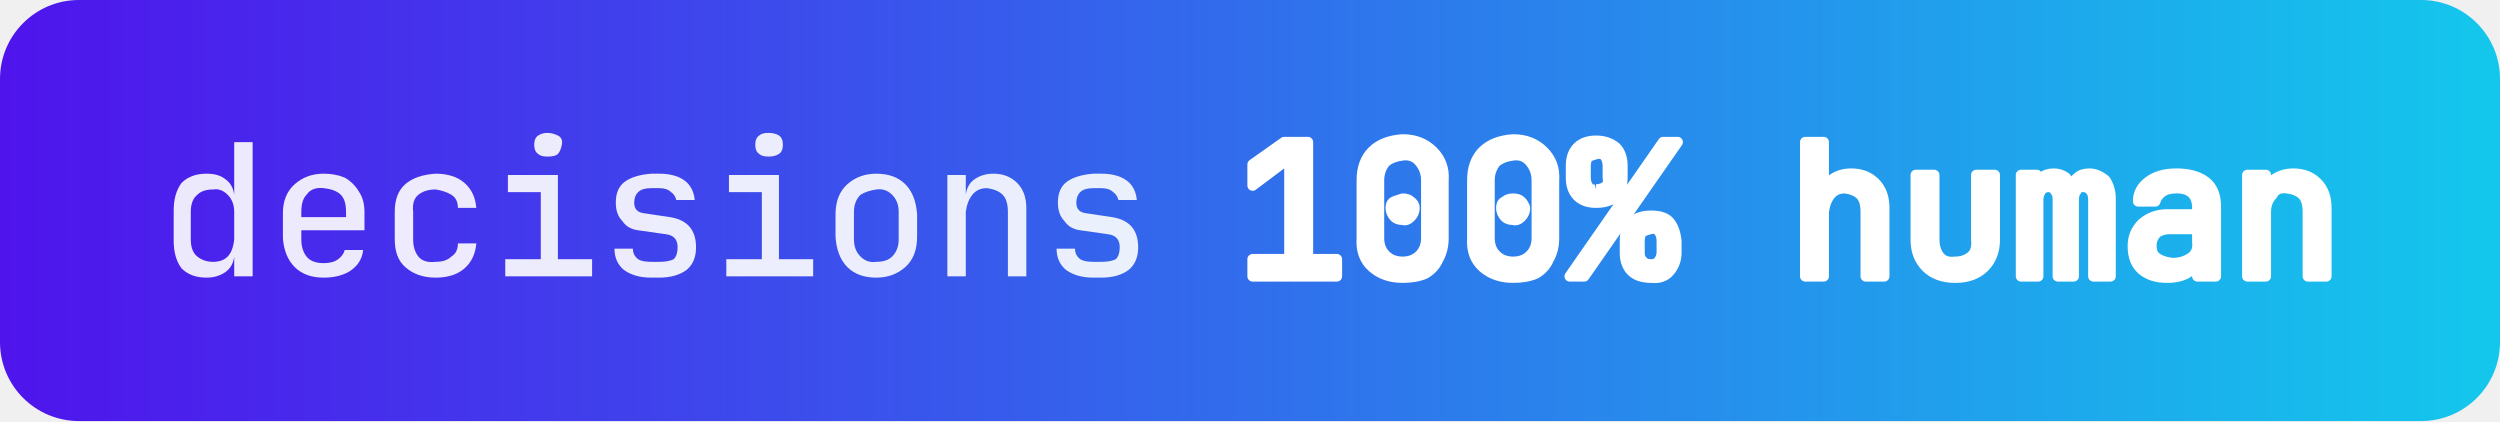
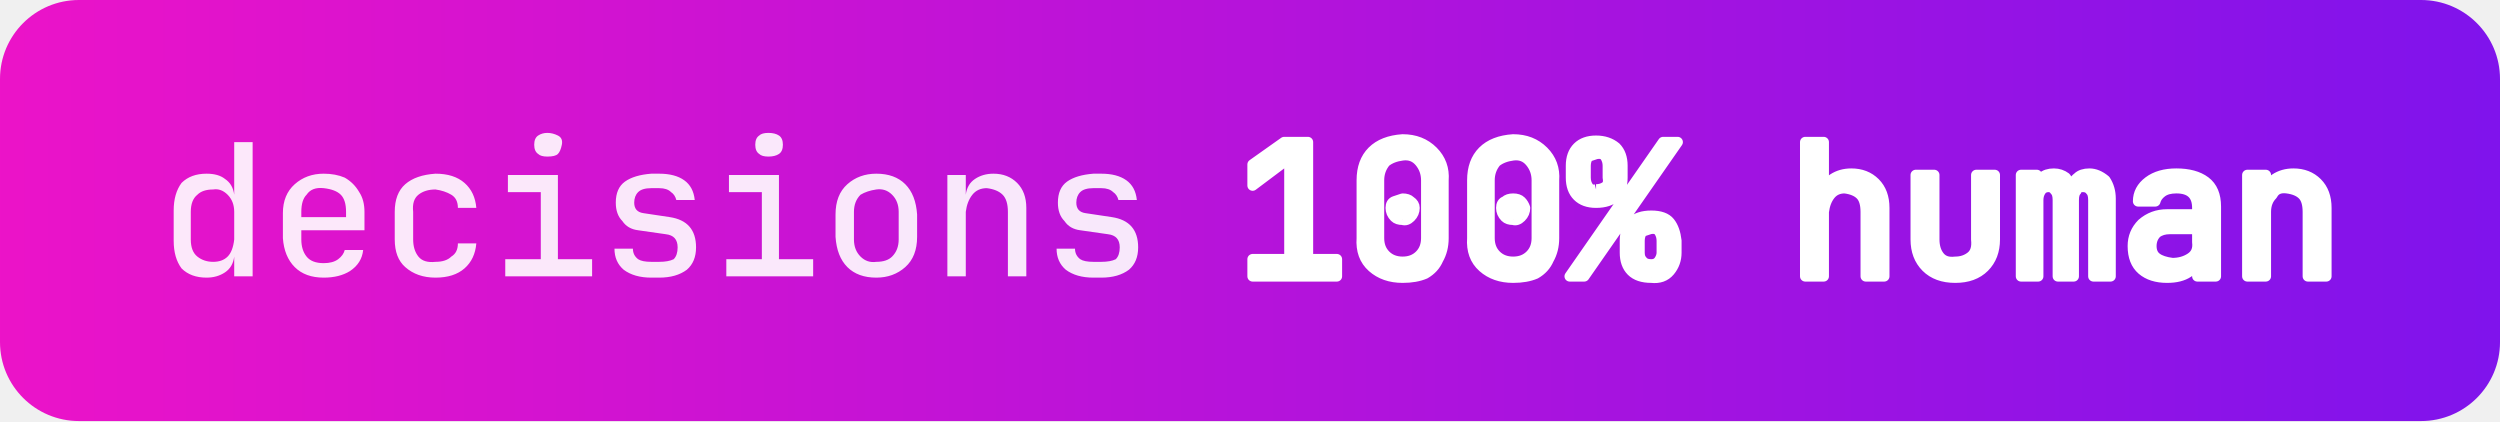
<svg xmlns="http://www.w3.org/2000/svg" width="190" height="32" viewBox="0 0 190 32">
  <defs>
    <pattern id="satori_pattern_id_0" width="1" height="1" x="0" y="0" patternUnits="objectBoundingBox">
      <linearGradient id="satori_biid_0" x1="0" x2="1" y1="0" y2="0" spreadMethod="pad">
-         <stop offset="0%" stop-color="#4f13ec" />
-         <stop offset="100%" stop-color="#13c8ec" />
+         <stop offset="0%" stop-color="#ec13c8" />
+         <stop offset="100%" stop-color="#7f13ec" />
      </linearGradient>
      <path fill="url(#satori_biid_0)" d="M0 0H190V32H0z" />
    </pattern>
  </defs>
  <path fill="url(#satori_pattern_id_0)" d="M6 0H184A6 6 0 0 1 190 6V26A6 6 0 0 1 184 32H6A6 6 0 0 1 0 26V6A6 6 0 0 1 6 0" />
  <g>
    <path fill="#fff" fill-opacity=".9" d="M15.7 21.1Q14.5 21.1 13.8 20.4 13.2 19.6 13.2 18.3V16Q13.2 14.7 13.8 13.9 14.5 13.2 15.7 13.2 16.6 13.2 17.1 13.6 17.7 14 17.8 14.8V10.8H19.2V21H17.8V19.5Q17.7 20.3 17.1 20.7T15.7 21.1M16.2 19.9Q16.9 19.9 17.3 19.5T17.8 18.2V16.1Q17.8 15.3 17.3 14.8T16.2 14.4Q15.4 14.4 15 14.8 14.5 15.2 14.5 16.1V18.2Q14.5 19.1 15 19.5T16.2 19.9M24.6 21.1Q23.2 21.1 22.4 20.3T21.5 18.1V16.2Q21.5 14.8 22.4 14T24.6 13.2Q25.5 13.2 26.2 13.5 26.9 13.9 27.3 14.6 27.7 15.2 27.7 16.1V17.5H22.9V18.2Q22.9 19 23.3 19.5T24.6 20Q25.3 20 25.7 19.7T26.2 19H27.6Q27.5 20 26.6 20.6 25.8 21.1 24.6 21.1M22.9 16.1V16.5H26.3V16.1Q26.3 15.2 25.9 14.8T24.6 14.3 23.3 14.8Q22.9 15.2 22.9 16.1M33.1 21.1Q31.7 21.1 30.8 20.3 30 19.6 30 18.2V16.1Q30 14.7 30.8 14T33.1 13.2Q34.5 13.2 35.3 13.9T36.2 15.8H34.8Q34.8 15.1 34.3 14.8T33.1 14.4Q32.3 14.4 31.8 14.8T31.4 16.1V18.2Q31.4 19 31.8 19.5T33.1 19.9Q33.9 19.9 34.3 19.5 34.8 19.2 34.8 18.5H36.2Q36.1 19.7 35.3 20.4T33.1 21.1M45 21H38.4V19.7H41.1V14.6H38.6V13.3H42.4V19.7H45zM41.6 11.9Q41.1 11.9 40.9 11.7 40.6 11.5 40.6 11T40.9 10.3 41.6 10.1 42.4 10.3 42.7 11 42.4 11.7 41.6 11.9M50.1 21.1H49.5Q48.2 21.1 47.4 20.5 46.7 19.9 46.7 18.9H48.1Q48.1 19.4 48.5 19.7 48.8 19.9 49.5 19.9H50.1Q50.8 19.9 51.2 19.7 51.5 19.4 51.5 18.8 51.5 17.9 50.6 17.8L48.5 17.5Q47.7 17.4 47.3 16.8 46.8 16.3 46.8 15.4 46.8 14.3 47.5 13.8T49.5 13.2H50.1Q51.3 13.2 52 13.7T52.8 15.2H51.4Q51.3 14.8 51 14.6 50.7 14.3 50.1 14.3H49.5Q48.8 14.3 48.5 14.6T48.2 15.4Q48.2 16.1 48.9 16.2L50.9 16.5Q52.9 16.8 52.9 18.8 52.9 19.9 52.2 20.5 51.4 21.1 50.1 21.1M61.8 21H55.2V19.7H57.9V14.6H55.4V13.3H59.2V19.7H61.8zM58.4 11.9Q57.9 11.9 57.7 11.7 57.4 11.5 57.4 11T57.7 10.3Q57.9 10.1 58.4 10.1T59.2 10.3 59.5 11 59.2 11.7 58.4 11.9M66.6 21.1Q65.2 21.1 64.4 20.3T63.5 18V16.3Q63.5 14.8 64.4 14T66.6 13.2Q68 13.2 68.8 14T69.7 16.3V18Q69.7 19.5 68.8 20.3T66.6 21.1M66.6 19.9Q67.4 19.9 67.8 19.5 68.3 19 68.3 18.2V16.1Q68.3 15.3 67.8 14.8T66.6 14.4 65.4 14.8Q64.9 15.3 64.9 16.1V18.2Q64.9 19 65.4 19.5T66.6 19.9M73.4 21H72V13.3H73.4V14.8Q73.5 14 74.1 13.6T75.5 13.2Q76.6 13.2 77.3 13.9T78 15.8V21H76.6V16.1Q76.6 15.2 76.2 14.8T75 14.3Q74.3 14.3 73.9 14.8T73.4 16.1zM83.7 21.1H83.1Q81.8 21.1 81 20.5 80.3 19.9 80.3 18.9H81.7Q81.7 19.4 82.1 19.7 82.4 19.9 83.1 19.9H83.7Q84.4 19.9 84.8 19.7 85.1 19.4 85.1 18.8 85.1 17.9 84.2 17.8L82.1 17.5Q81.3 17.4 80.9 16.8 80.4 16.3 80.4 15.4 80.4 14.3 81.1 13.8T83.1 13.2H83.7Q84.9 13.2 85.6 13.7T86.4 15.2H85Q84.9 14.8 84.6 14.6 84.3 14.3 83.7 14.3H83.1Q82.4 14.3 82.1 14.6T81.8 15.4Q81.8 16.1 82.5 16.2L84.5 16.5Q86.5 16.8 86.5 18.8 86.5 19.9 85.8 20.5 85 21.1 83.7 21.1" />
  </g>
  <g>
    <path fill="#fff" stroke="#fff" stroke-width="0.8" stroke-linejoin="round" d="M101.6 21H95.2V19.7H98V12L95.2 14.1V12.5L97.6 10.8H99.4V19.7H101.6zM106.6 21.1Q105.2 21.1 104.3 20.3T103.5 18.1V13.7Q103.5 12.3 104.3 11.5T106.6 10.6Q108 10.6 108.9 11.5T109.7 13.7V18.1Q109.7 19 109.3 19.7 109 20.4 108.3 20.8 107.6 21.1 106.6 21.1M106.6 19.9Q107.4 19.9 107.9 19.4T108.4 18.1V13.7Q108.4 12.9 107.9 12.3T106.6 11.8 105.3 12.3Q104.8 12.9 104.8 13.7V18.1Q104.8 18.9 105.3 19.4T106.6 19.9M106.6 16.7Q106.2 16.7 106 16.5 105.7 16.2 105.7 15.8T106 15.3 106.6 15.1Q107 15.1 107.2 15.3 107.5 15.5 107.5 15.8 107.5 16.2 107.2 16.5T106.6 16.7M115 21.1Q113.6 21.1 112.7 20.3T111.9 18.1V13.7Q111.9 12.3 112.7 11.5T115 10.6Q116.4 10.6 117.3 11.5T118.1 13.7V18.1Q118.1 19 117.7 19.7 117.4 20.4 116.7 20.8 116 21.1 115 21.1M115 19.9Q115.8 19.9 116.3 19.4T116.8 18.1V13.7Q116.8 12.9 116.3 12.3T115 11.8 113.7 12.3Q113.2 12.9 113.2 13.7V18.1Q113.2 18.9 113.7 19.4T115 19.9M115 16.7Q114.6 16.7 114.4 16.5 114.1 16.2 114.1 15.8T114.4 15.3Q114.6 15.1 115 15.1T115.6 15.3 115.9 15.8Q115.9 16.2 115.6 16.5T115 16.7M121.3 15.4Q120.4 15.4 119.9 14.9T119.4 13.5V12.6Q119.4 11.7 119.9 11.2T121.3 10.7 122.8 11.2Q123.3 11.7 123.3 12.6V13.5Q123.3 14.4 122.8 14.9T121.3 15.4M120.4 21H119.3L126.4 10.8H127.5zM121.3 14.4Q121.7 14.4 122 14.2T122.2 13.5V12.6Q122.2 12.2 122 11.9T121.3 11.7L120.7 11.9Q120.5 12.2 120.5 12.6V13.5Q120.5 13.9 120.7 14.2T121.3 14.4M125.5 21.1Q124.5 21.1 124 20.6T123.5 19.2V18.3Q123.5 17.4 124 16.9T125.5 16.4 126.9 16.9 127.4 18.3V19.2Q127.4 20 126.9 20.6T125.5 21.1M125.5 20.1Q125.9 20.1 126.1 19.8T126.3 19.2V18.3Q126.3 17.9 126.1 17.6T125.4 17.4L124.8 17.6Q124.6 17.9 124.6 18.3V19.2Q124.6 19.6 124.8 19.8 125 20.1 125.5 20.1M138.6 21H137.2V10.8H138.6V14.8Q138.7 14 139.3 13.6T140.7 13.2Q141.8 13.2 142.5 13.9T143.2 15.8V21H141.8V16.1Q141.8 15.2 141.4 14.8T140.2 14.3Q139.5 14.3 139.1 14.8T138.6 16.1zM148.6 21.1Q147.2 21.1 146.4 20.3T145.6 18.2V13.3H147V18.2Q147 19 147.4 19.5T148.6 19.9Q149.3 19.9 149.8 19.5T150.2 18.2V13.3H151.6V18.2Q151.6 19.5 150.8 20.3T148.6 21.1M154.9 21H153.6V13.3H154.8V14.3Q154.9 13.8 155.2 13.5T156.1 13.2Q156.6 13.2 157 13.5L157.5 14.3Q157.5 13.8 157.9 13.5 158.2 13.2 158.8 13.2T160 13.7Q160.4 14.3 160.4 15.1V21H159.1V15.2Q159.1 14.7 158.9 14.5 158.7 14.2 158.3 14.2T157.8 14.5Q157.6 14.7 157.6 15.2V21H156.4V15.2Q156.4 14.7 156.2 14.5 156 14.2 155.7 14.2 155.3 14.2 155.1 14.5T154.9 15.2zM164.7 21.1Q163.5 21.1 162.8 20.5T162.1 18.7Q162.1 17.7 162.8 17 163.6 16.3 164.7 16.3H167V15.8Q167 14.3 165.4 14.3 164.7 14.3 164.3 14.6T163.8 15.3H162.5Q162.5 14.4 163.3 13.8T165.4 13.2Q166.8 13.2 167.6 13.8T168.4 15.7V21H167V19.6Q166.9 20.3 166.3 20.7T164.7 21.1M165.1 20Q165.9 20 166.5 19.6T167 18.4V17.4H164.9Q164.3 17.4 163.9 17.7 163.5 18.1 163.5 18.7T163.9 19.6 165.1 20M172.2 21H170.8V13.3H172.2V14.8Q172.3 14 172.9 13.6T174.3 13.2Q175.4 13.2 176.1 13.9T176.8 15.8V21H175.4V16.1Q175.4 15.2 175 14.8T173.8 14.3 172.7 14.8Q172.2 15.3 172.2 16.1z" />
  </g>
</svg>
